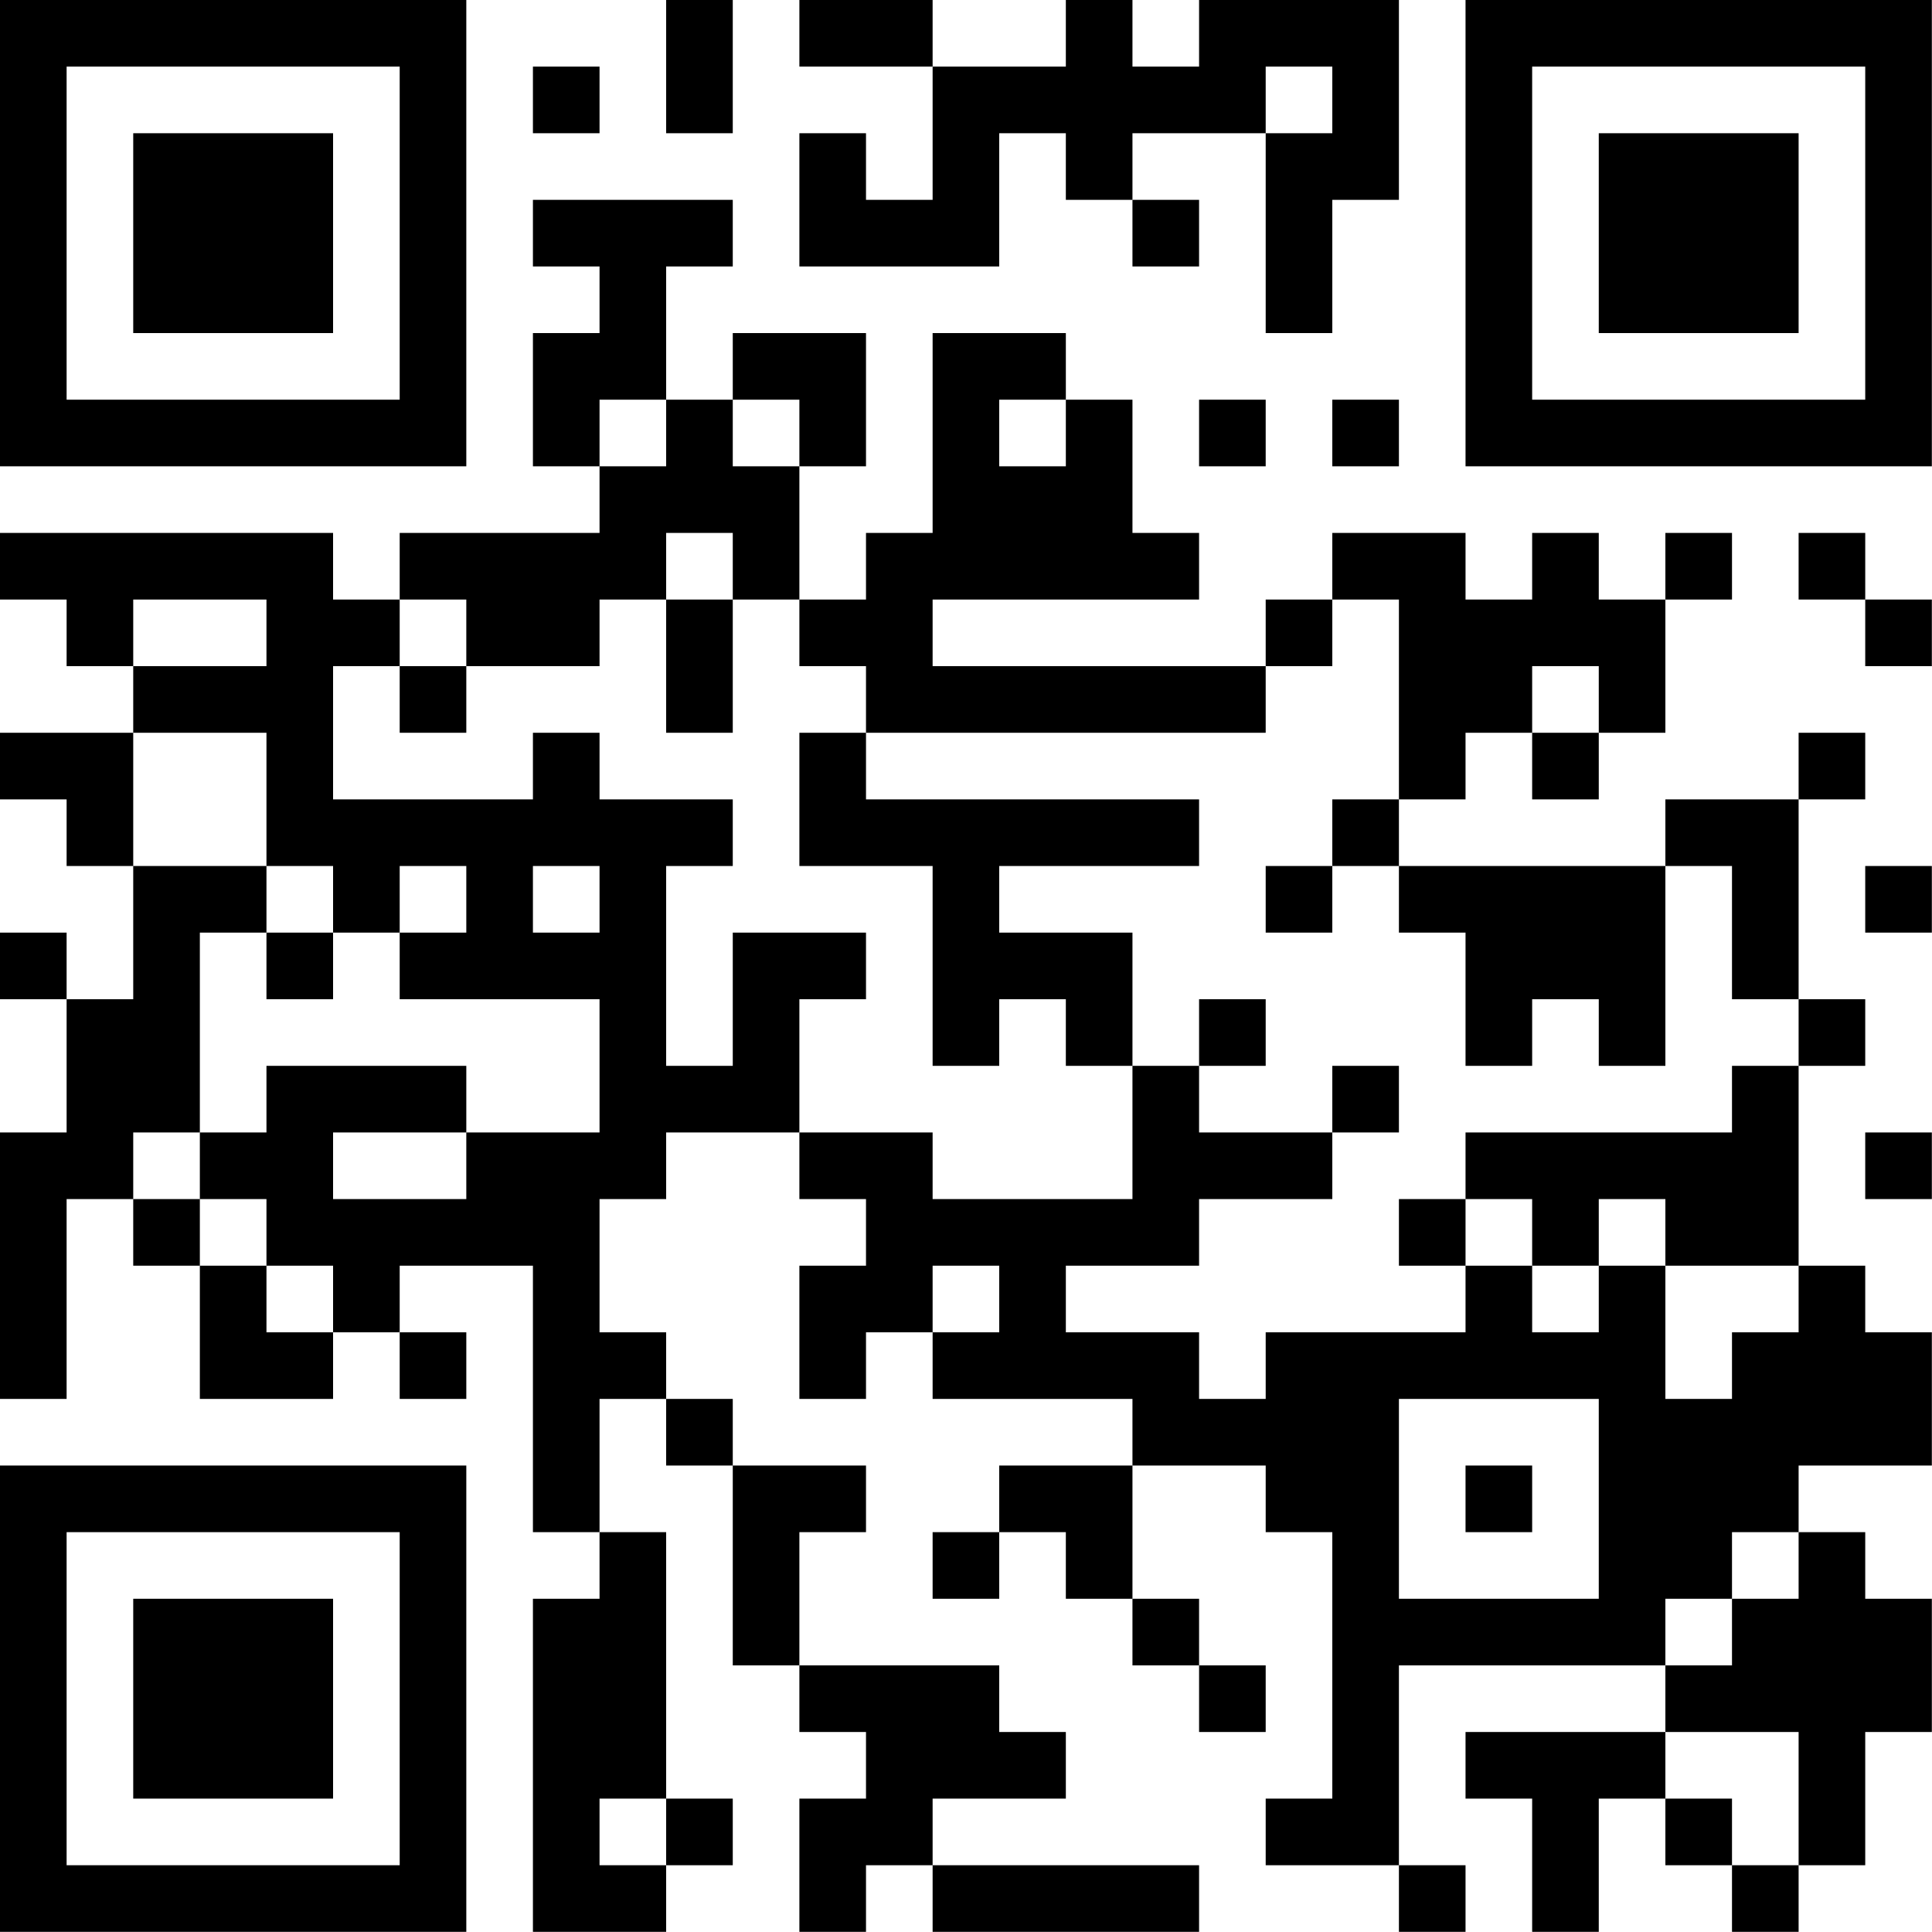
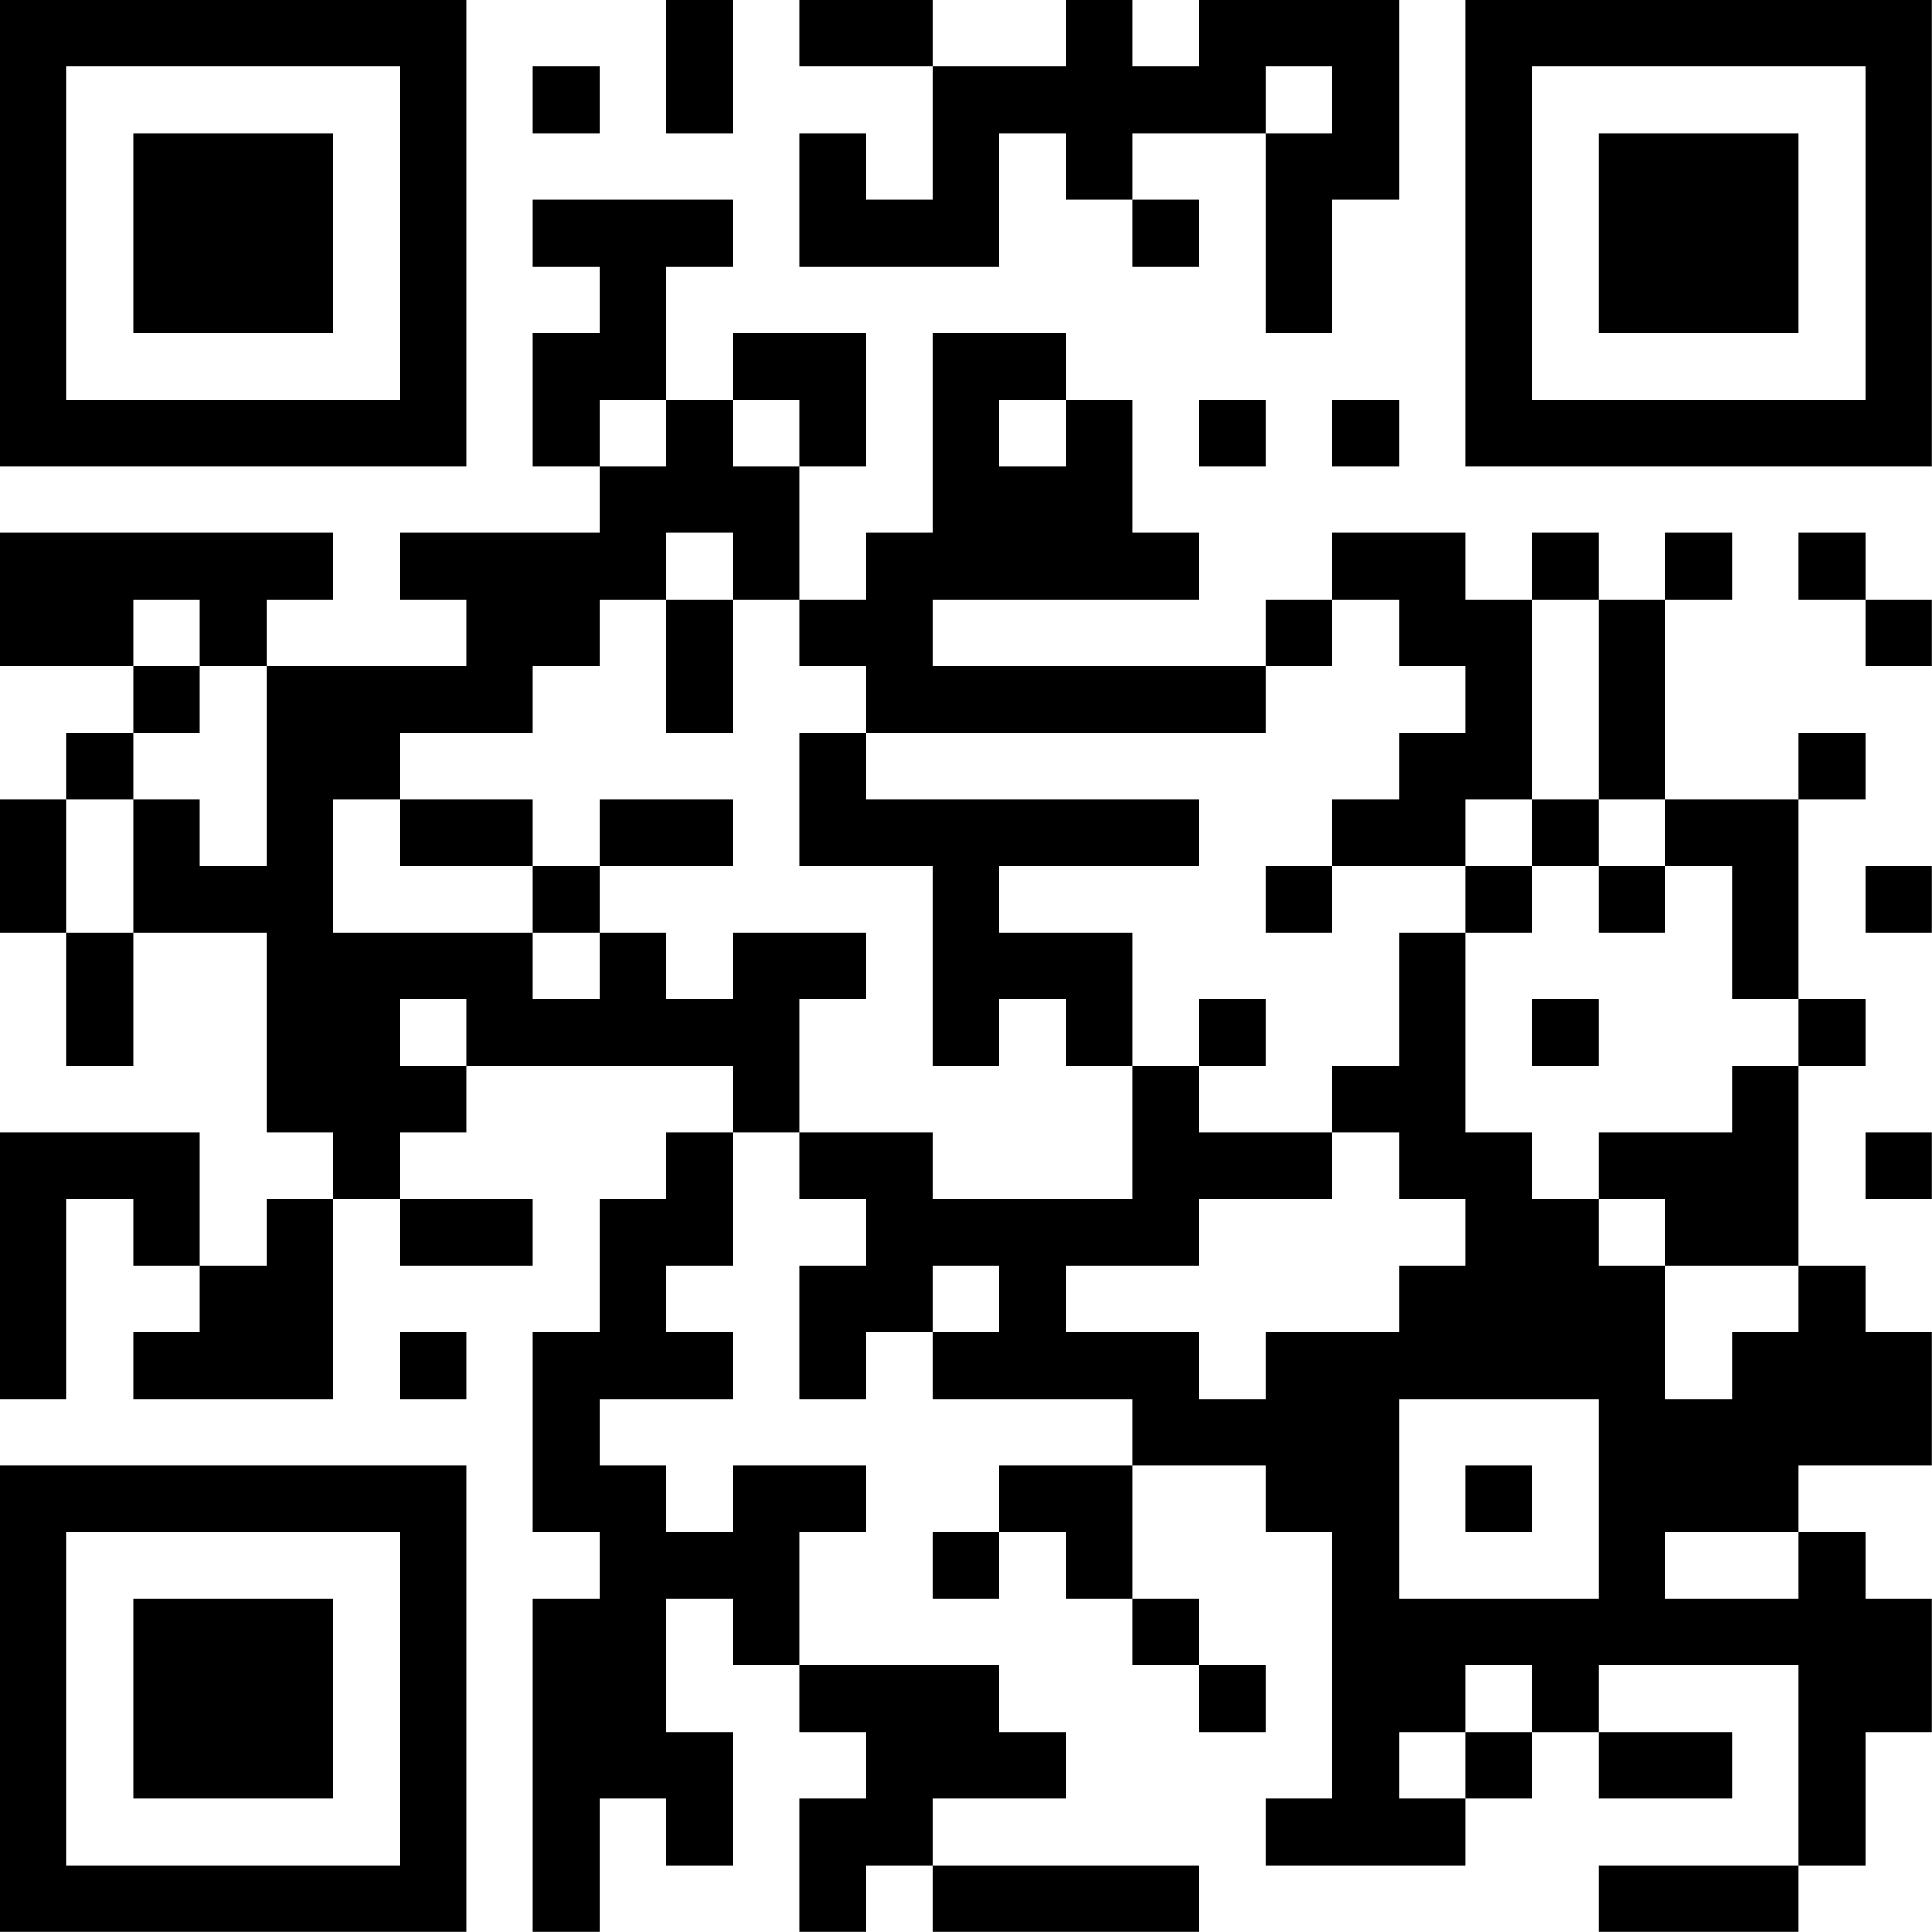
<svg xmlns="http://www.w3.org/2000/svg" version="1.1" width="100" height="100" viewBox="0 0 100 100">
  <rect x="0" y="0" width="100" height="100" fill="#ffffff" />
  <g transform="scale(3.448)">
    <g transform="translate(0,0)">
-       <path fill-rule="evenodd" d="M10 0L10 2L11 2L11 0ZM12 0L12 1L14 1L14 3L13 3L13 2L12 2L12 4L15 4L15 2L16 2L16 3L17 3L17 4L18 4L18 3L17 3L17 2L19 2L19 5L20 5L20 3L21 3L21 0L18 0L18 1L17 1L17 0L16 0L16 1L14 1L14 0ZM8 1L8 2L9 2L9 1ZM19 1L19 2L20 2L20 1ZM8 3L8 4L9 4L9 5L8 5L8 7L9 7L9 8L6 8L6 9L5 9L5 8L0 8L0 9L1 9L1 10L2 10L2 11L0 11L0 12L1 12L1 13L2 13L2 15L1 15L1 14L0 14L0 15L1 15L1 17L0 17L0 21L1 21L1 18L2 18L2 19L3 19L3 21L5 21L5 20L6 20L6 21L7 21L7 20L6 20L6 19L8 19L8 23L9 23L9 24L8 24L8 29L10 29L10 28L11 28L11 27L10 27L10 23L9 23L9 21L10 21L10 22L11 22L11 25L12 25L12 26L13 26L13 27L12 27L12 29L13 29L13 28L14 28L14 29L18 29L18 28L14 28L14 27L16 27L16 26L15 26L15 25L12 25L12 23L13 23L13 22L11 22L11 21L10 21L10 20L9 20L9 18L10 18L10 17L12 17L12 18L13 18L13 19L12 19L12 21L13 21L13 20L14 20L14 21L17 21L17 22L15 22L15 23L14 23L14 24L15 24L15 23L16 23L16 24L17 24L17 25L18 25L18 26L19 26L19 25L18 25L18 24L17 24L17 22L19 22L19 23L20 23L20 27L19 27L19 28L21 28L21 29L22 29L22 28L21 28L21 25L25 25L25 26L22 26L22 27L23 27L23 29L24 29L24 27L25 27L25 28L26 28L26 29L27 29L27 28L28 28L28 26L29 26L29 24L28 24L28 23L27 23L27 22L29 22L29 20L28 20L28 19L27 19L27 16L28 16L28 15L27 15L27 12L28 12L28 11L27 11L27 12L25 12L25 13L21 13L21 12L22 12L22 11L23 11L23 12L24 12L24 11L25 11L25 9L26 9L26 8L25 8L25 9L24 9L24 8L23 8L23 9L22 9L22 8L20 8L20 9L19 9L19 10L14 10L14 9L18 9L18 8L17 8L17 6L16 6L16 5L14 5L14 8L13 8L13 9L12 9L12 7L13 7L13 5L11 5L11 6L10 6L10 4L11 4L11 3ZM9 6L9 7L10 7L10 6ZM11 6L11 7L12 7L12 6ZM15 6L15 7L16 7L16 6ZM18 6L18 7L19 7L19 6ZM20 6L20 7L21 7L21 6ZM10 8L10 9L9 9L9 10L7 10L7 9L6 9L6 10L5 10L5 12L8 12L8 11L9 11L9 12L11 12L11 13L10 13L10 16L11 16L11 14L13 14L13 15L12 15L12 17L14 17L14 18L17 18L17 16L18 16L18 17L20 17L20 18L18 18L18 19L16 19L16 20L18 20L18 21L19 21L19 20L22 20L22 19L23 19L23 20L24 20L24 19L25 19L25 21L26 21L26 20L27 20L27 19L25 19L25 18L24 18L24 19L23 19L23 18L22 18L22 17L26 17L26 16L27 16L27 15L26 15L26 13L25 13L25 16L24 16L24 15L23 15L23 16L22 16L22 14L21 14L21 13L20 13L20 12L21 12L21 9L20 9L20 10L19 10L19 11L13 11L13 10L12 10L12 9L11 9L11 8ZM27 8L27 9L28 9L28 10L29 10L29 9L28 9L28 8ZM2 9L2 10L4 10L4 9ZM10 9L10 11L11 11L11 9ZM6 10L6 11L7 11L7 10ZM23 10L23 11L24 11L24 10ZM2 11L2 13L4 13L4 14L3 14L3 17L2 17L2 18L3 18L3 19L4 19L4 20L5 20L5 19L4 19L4 18L3 18L3 17L4 17L4 16L7 16L7 17L5 17L5 18L7 18L7 17L9 17L9 15L6 15L6 14L7 14L7 13L6 13L6 14L5 14L5 13L4 13L4 11ZM12 11L12 13L14 13L14 16L15 16L15 15L16 15L16 16L17 16L17 14L15 14L15 13L18 13L18 12L13 12L13 11ZM8 13L8 14L9 14L9 13ZM19 13L19 14L20 14L20 13ZM28 13L28 14L29 14L29 13ZM4 14L4 15L5 15L5 14ZM18 15L18 16L19 16L19 15ZM20 16L20 17L21 17L21 16ZM28 17L28 18L29 18L29 17ZM21 18L21 19L22 19L22 18ZM14 19L14 20L15 20L15 19ZM21 21L21 24L24 24L24 21ZM22 22L22 23L23 23L23 22ZM26 23L26 24L25 24L25 25L26 25L26 24L27 24L27 23ZM25 26L25 27L26 27L26 28L27 28L27 26ZM9 27L9 28L10 28L10 27ZM0 0L0 7L7 7L7 0ZM1 1L1 6L6 6L6 1ZM2 2L2 5L5 5L5 2ZM22 0L22 7L29 7L29 0ZM23 1L23 6L28 6L28 1ZM24 2L24 5L27 5L27 2ZM0 22L0 29L7 29L7 22ZM1 23L1 28L6 28L6 23ZM2 24L2 27L5 27L5 24Z" fill="#000000" />
+       <path fill-rule="evenodd" d="M10 0L10 2L11 2L11 0ZM12 0L12 1L14 1L14 3L13 3L13 2L12 2L12 4L15 4L15 2L16 2L16 3L17 3L17 4L18 4L18 3L17 3L17 2L19 2L19 5L20 5L20 3L21 3L21 0L18 0L18 1L17 1L17 0L16 0L16 1L14 1L14 0ZM8 1L8 2L9 2L9 1ZM19 1L19 2L20 2L20 1ZM8 3L8 4L9 4L9 5L8 5L8 7L9 7L9 8L6 8L6 9L7 9L7 10L4 10L4 9L5 9L5 8L0 8L0 10L2 10L2 11L1 11L1 12L0 12L0 14L1 14L1 16L2 16L2 14L4 14L4 17L5 17L5 18L4 18L4 19L3 19L3 17L0 17L0 21L1 21L1 18L2 18L2 19L3 19L3 20L2 20L2 21L5 21L5 18L6 18L6 19L8 19L8 18L6 18L6 17L7 17L7 16L11 16L11 17L10 17L10 18L9 18L9 20L8 20L8 23L9 23L9 24L8 24L8 29L9 29L9 27L10 27L10 28L11 28L11 26L10 26L10 24L11 24L11 25L12 25L12 26L13 26L13 27L12 27L12 29L13 29L13 28L14 28L14 29L18 29L18 28L14 28L14 27L16 27L16 26L15 26L15 25L12 25L12 23L13 23L13 22L11 22L11 23L10 23L10 22L9 22L9 21L11 21L11 20L10 20L10 19L11 19L11 17L12 17L12 18L13 18L13 19L12 19L12 21L13 21L13 20L14 20L14 21L17 21L17 22L15 22L15 23L14 23L14 24L15 24L15 23L16 23L16 24L17 24L17 25L18 25L18 26L19 26L19 25L18 25L18 24L17 24L17 22L19 22L19 23L20 23L20 27L19 27L19 28L22 28L22 27L23 27L23 26L24 26L24 27L26 27L26 26L24 26L24 25L27 25L27 28L24 28L24 29L27 29L27 28L28 28L28 26L29 26L29 24L28 24L28 23L27 23L27 22L29 22L29 20L28 20L28 19L27 19L27 16L28 16L28 15L27 15L27 12L28 12L28 11L27 11L27 12L25 12L25 9L26 9L26 8L25 8L25 9L24 9L24 8L23 8L23 9L22 9L22 8L20 8L20 9L19 9L19 10L14 10L14 9L18 9L18 8L17 8L17 6L16 6L16 5L14 5L14 8L13 8L13 9L12 9L12 7L13 7L13 5L11 5L11 6L10 6L10 4L11 4L11 3ZM9 6L9 7L10 7L10 6ZM11 6L11 7L12 7L12 6ZM15 6L15 7L16 7L16 6ZM18 6L18 7L19 7L19 6ZM20 6L20 7L21 7L21 6ZM10 8L10 9L9 9L9 10L8 10L8 11L6 11L6 12L5 12L5 14L8 14L8 15L9 15L9 14L10 14L10 15L11 15L11 14L13 14L13 15L12 15L12 17L14 17L14 18L17 18L17 16L18 16L18 17L20 17L20 18L18 18L18 19L16 19L16 20L18 20L18 21L19 21L19 20L21 20L21 19L22 19L22 18L21 18L21 17L20 17L20 16L21 16L21 14L22 14L22 17L23 17L23 18L24 18L24 19L25 19L25 21L26 21L26 20L27 20L27 19L25 19L25 18L24 18L24 17L26 17L26 16L27 16L27 15L26 15L26 13L25 13L25 12L24 12L24 9L23 9L23 12L22 12L22 13L20 13L20 12L21 12L21 11L22 11L22 10L21 10L21 9L20 9L20 10L19 10L19 11L13 11L13 10L12 10L12 9L11 9L11 8ZM27 8L27 9L28 9L28 10L29 10L29 9L28 9L28 8ZM2 9L2 10L3 10L3 11L2 11L2 12L1 12L1 14L2 14L2 12L3 12L3 13L4 13L4 10L3 10L3 9ZM10 9L10 11L11 11L11 9ZM12 11L12 13L14 13L14 16L15 16L15 15L16 15L16 16L17 16L17 14L15 14L15 13L18 13L18 12L13 12L13 11ZM6 12L6 13L8 13L8 14L9 14L9 13L11 13L11 12L9 12L9 13L8 13L8 12ZM23 12L23 13L22 13L22 14L23 14L23 13L24 13L24 14L25 14L25 13L24 13L24 12ZM19 13L19 14L20 14L20 13ZM28 13L28 14L29 14L29 13ZM6 15L6 16L7 16L7 15ZM18 15L18 16L19 16L19 15ZM23 15L23 16L24 16L24 15ZM28 17L28 18L29 18L29 17ZM14 19L14 20L15 20L15 19ZM6 20L6 21L7 21L7 20ZM21 21L21 24L24 24L24 21ZM22 22L22 23L23 23L23 22ZM25 23L25 24L27 24L27 23ZM22 25L22 26L21 26L21 27L22 27L22 26L23 26L23 25ZM0 0L0 7L7 7L7 0ZM1 1L1 6L6 6L6 1ZM2 2L2 5L5 5L5 2ZM22 0L22 7L29 7L29 0ZM23 1L23 6L28 6L28 1ZM24 2L24 5L27 5L27 2ZM0 22L0 29L7 29L7 22ZM1 23L1 28L6 28L6 23ZM2 24L2 27L5 27L5 24Z" fill="#000000" />
    </g>
  </g>
</svg>
